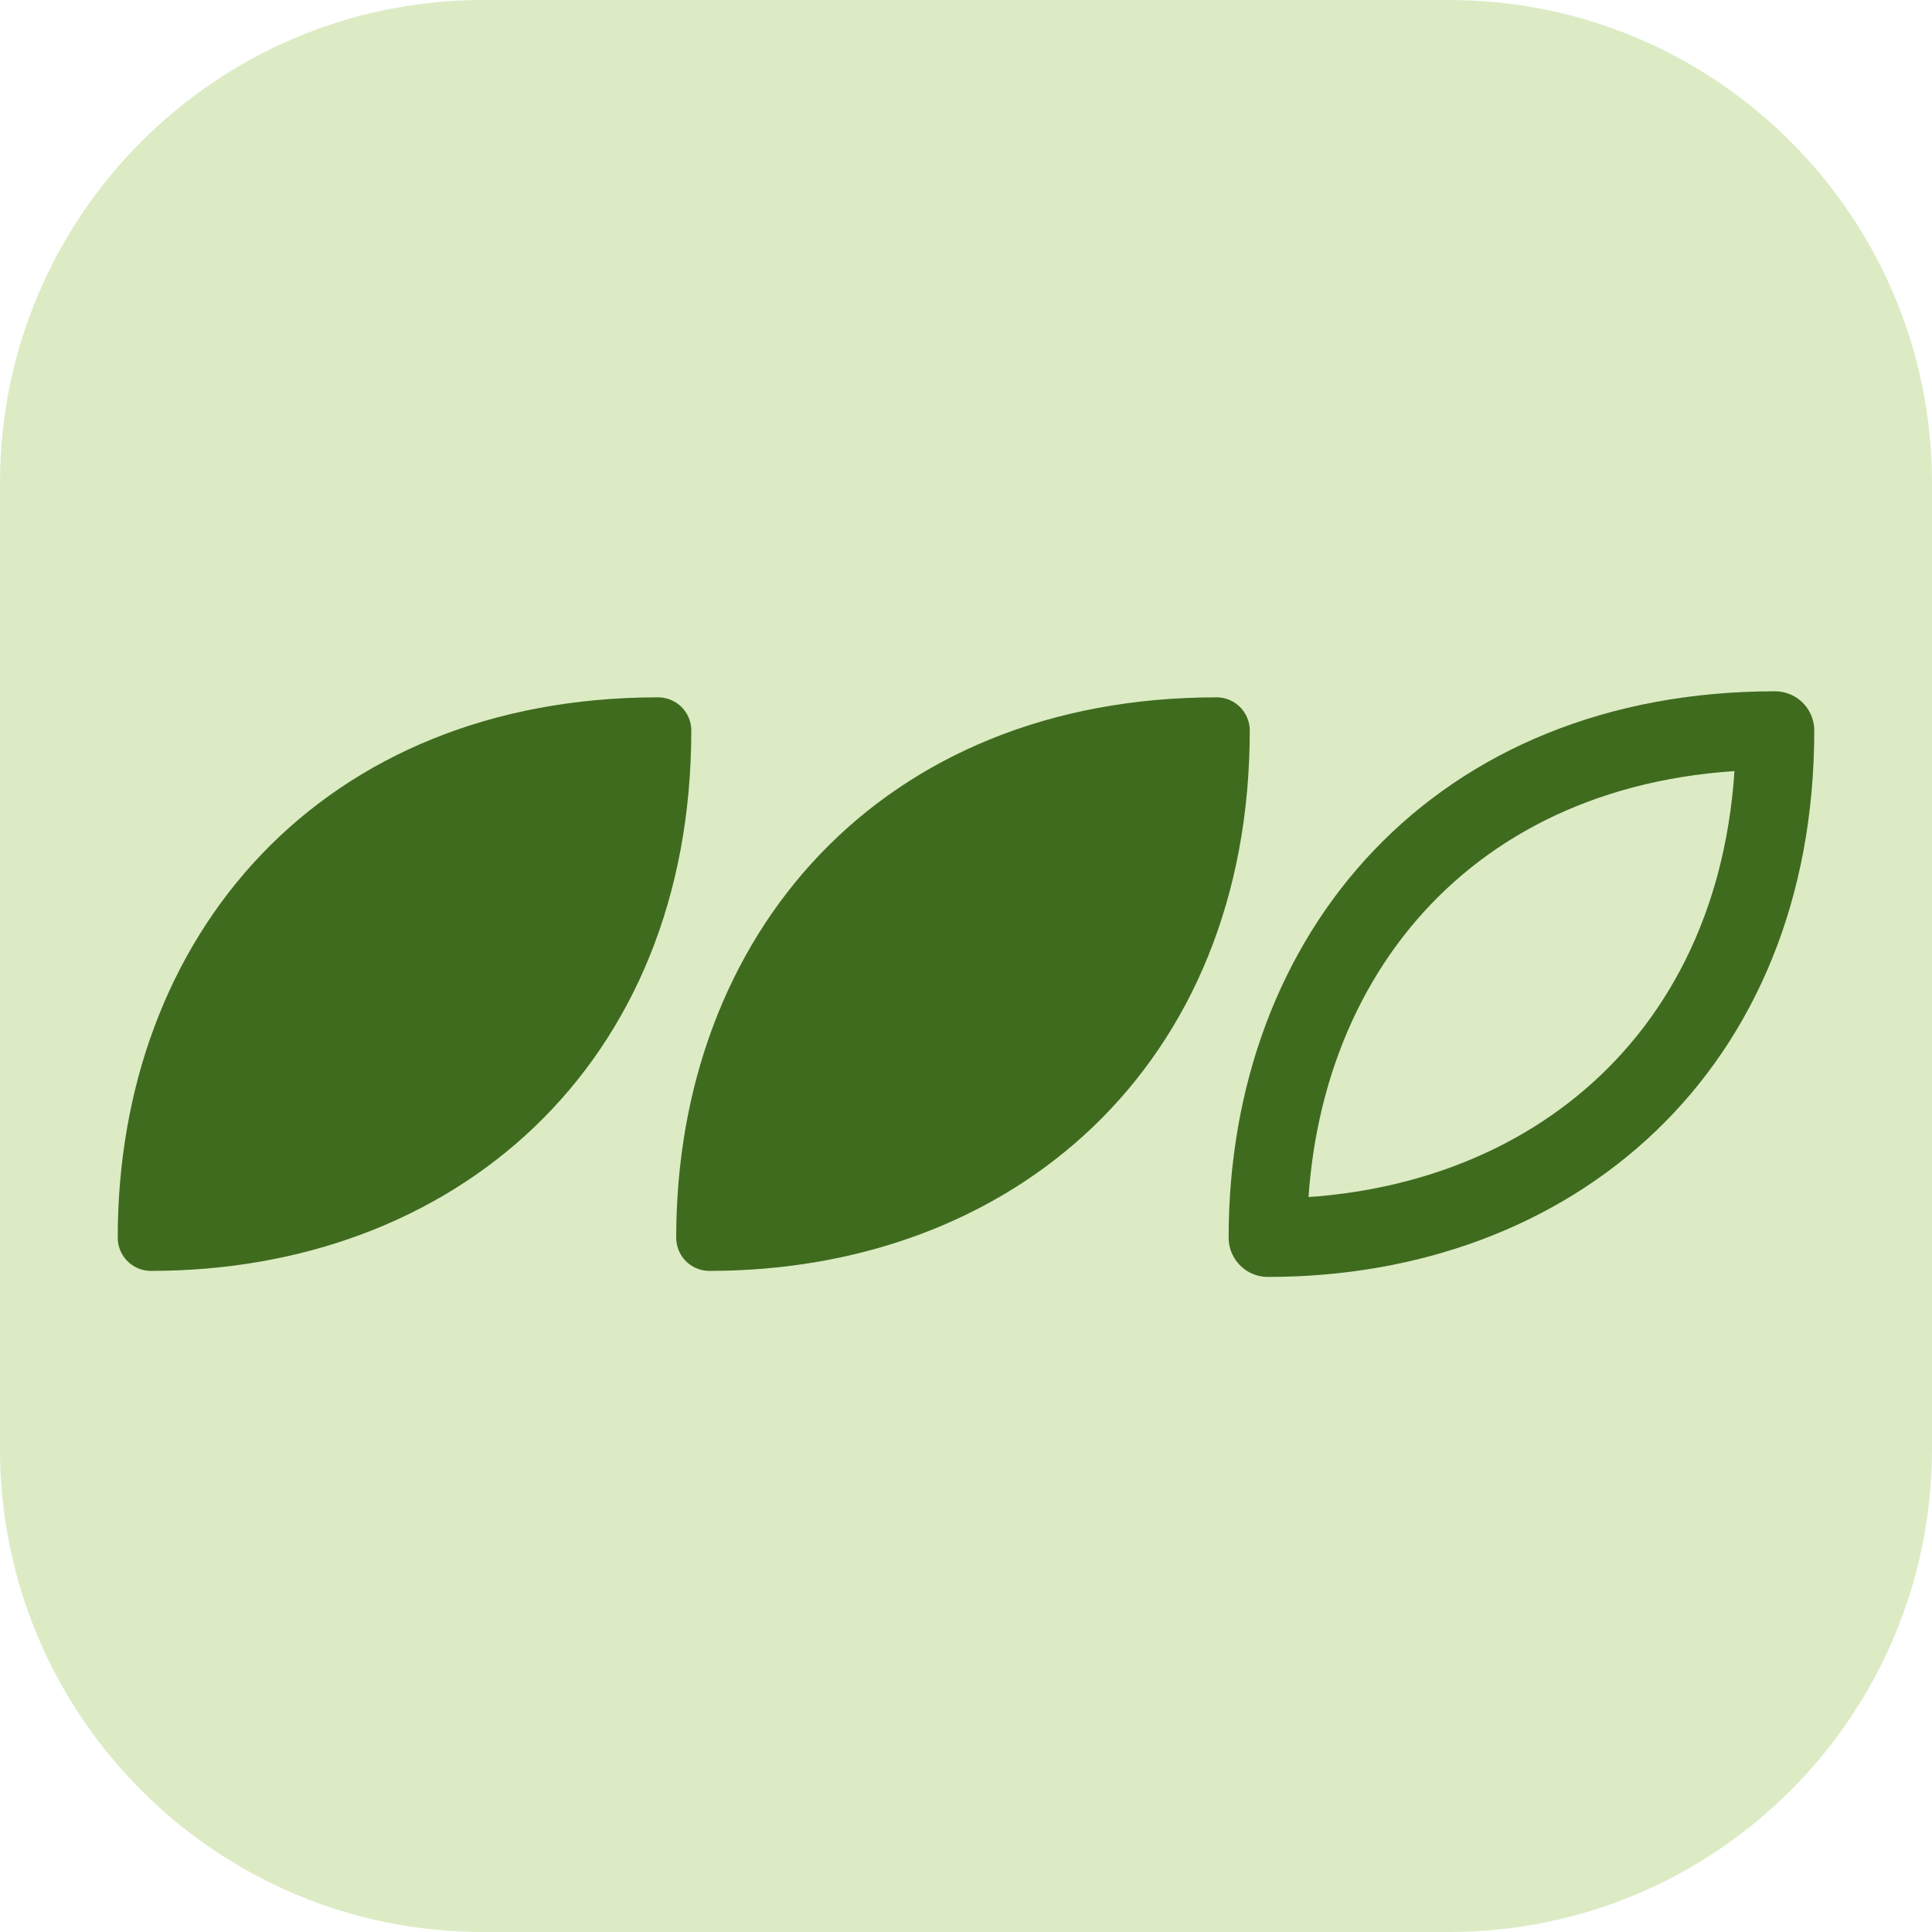
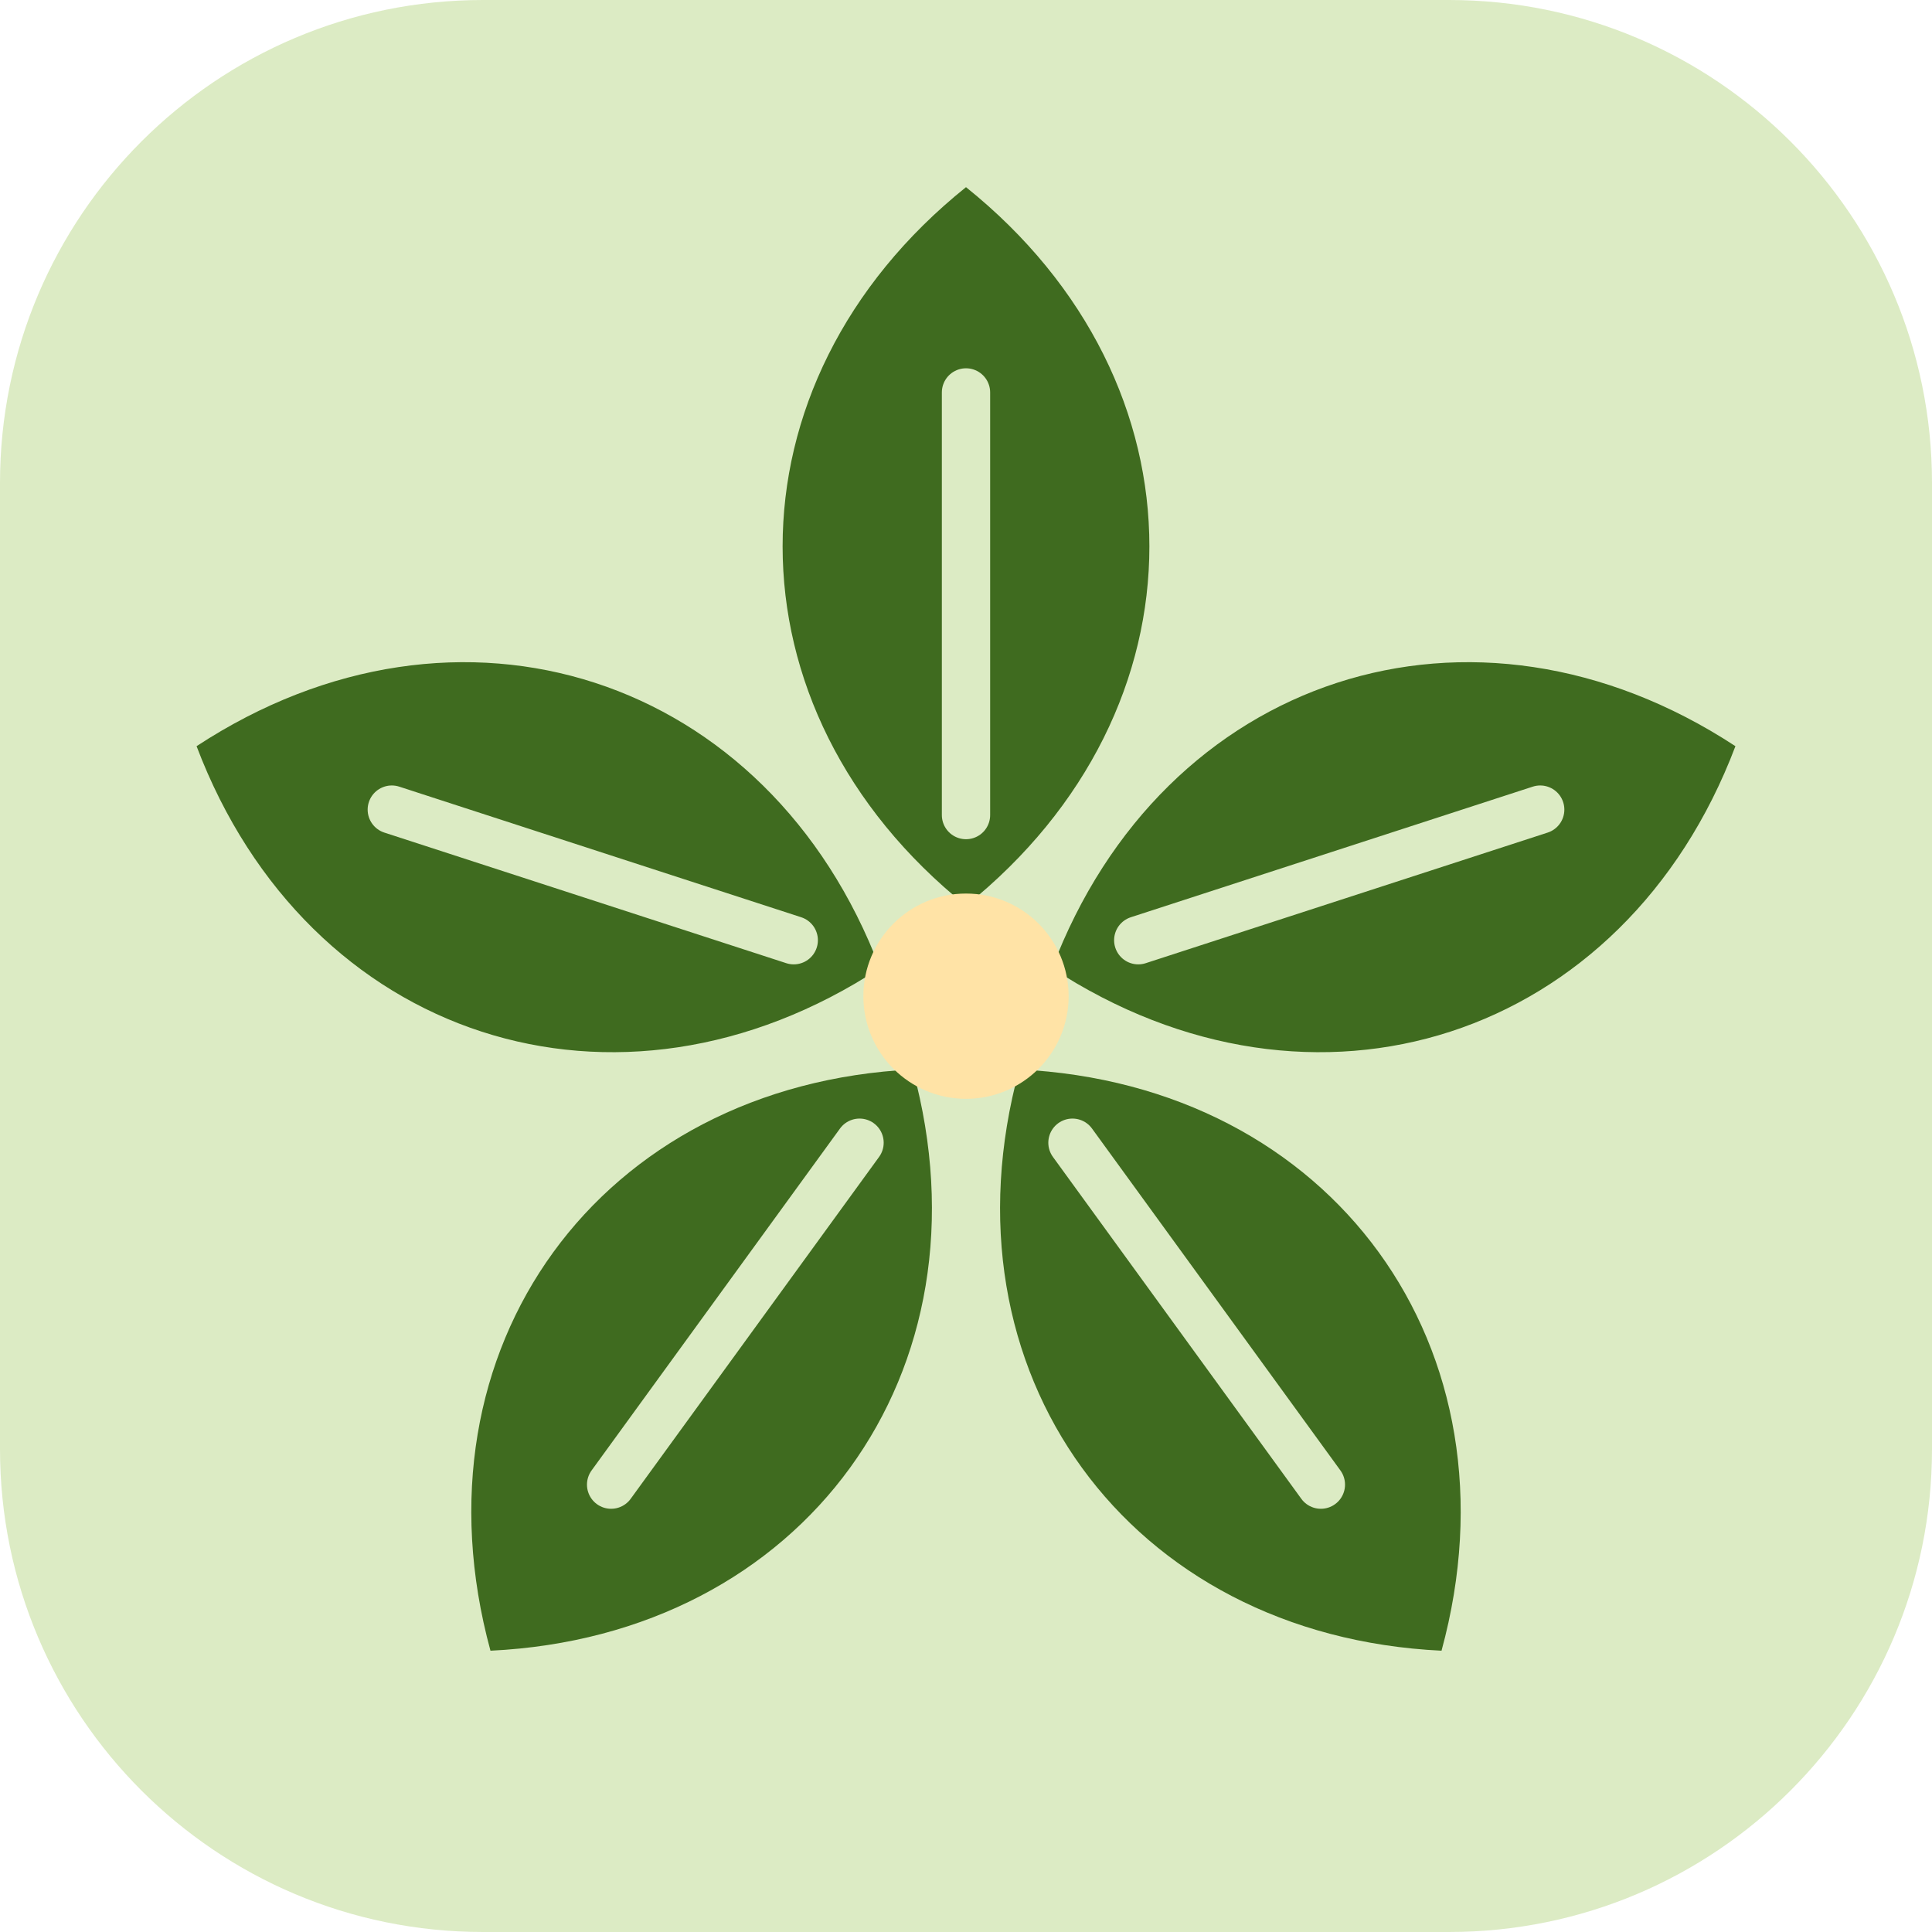
- <svg xmlns="http://www.w3.org/2000/svg" viewBox="0 0 64 64">
+ <svg xmlns="http://www.w3.org/2000/svg" xmlns:xlink="http://www.w3.org/1999/xlink" viewBox="0 0 64 64">
  <rect width="64" height="64" rx="16" fill="#dcebc4" />
-   <path d="M4 20C4 11 10 4 20 4c0 10-7 16-16 16z" transform="translate(0.80 20.00) scale(1.05)" fill="#3f6b1f" stroke="#3f6b1f" stroke-width="2.095" stroke-linejoin="round" />
-   <path d="M4 20C4 11 10 4 20 4c0 10-7 16-16 16z" transform="translate(19.30 20.00) scale(1.05)" fill="#3f6b1f" stroke="#3f6b1f" stroke-width="2.095" stroke-linejoin="round" />
-   <path d="M4 20C4 11 10 4 20 4c0 10-7 16-16 16z" transform="translate(37.80 20.00) scale(1.05)" fill="none" stroke="#3f6b1f" stroke-width="2.476" stroke-linejoin="round" />
+   <g transform="translate(32 33)">
+     <g fill="#3f6b1f">
+       <path id="p" d="M0-3C-8.1-9.5-8.1-20.3 0-26.8C8.1-20.3 8.1-9.5 0-3Z" />
+       <use xlink:href="#p" href="#p" transform="rotate(72)" />
+       <use xlink:href="#p" href="#p" transform="rotate(144)" />
+       <use xlink:href="#p" href="#p" transform="rotate(216)" />
+       <use xlink:href="#p" href="#p" transform="rotate(288)" />
+     </g>
+     <g stroke="#dcebc4" stroke-width="1.6" stroke-linecap="round">
+       <path id="r" d="M0-6V-20" />
+       <use xlink:href="#r" href="#r" transform="rotate(72)" />
+       <use xlink:href="#r" href="#r" transform="rotate(144)" />
+       <use xlink:href="#r" href="#r" transform="rotate(216)" />
+       <use xlink:href="#r" href="#r" transform="rotate(288)" />
+     </g>
+     <circle r="3.4" fill="#ffe3a6" />
+   </g>
</svg>
